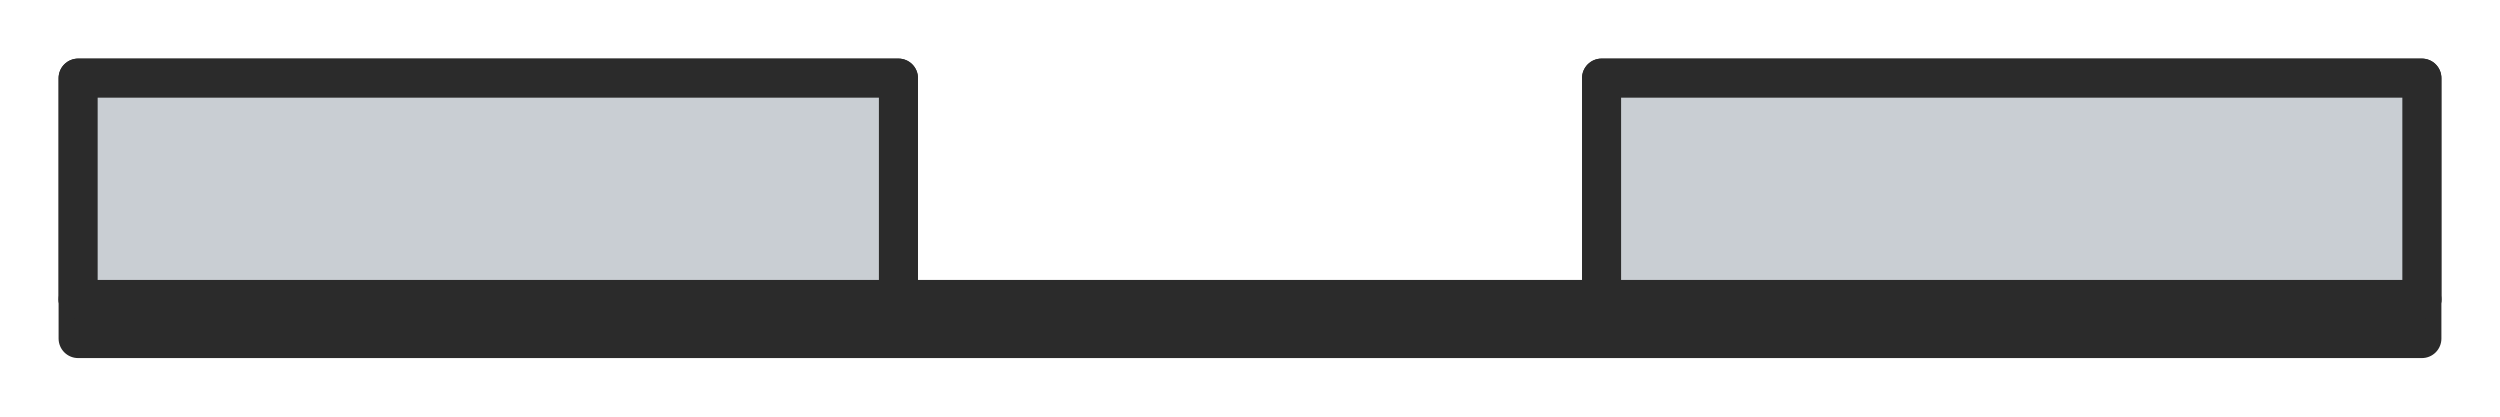
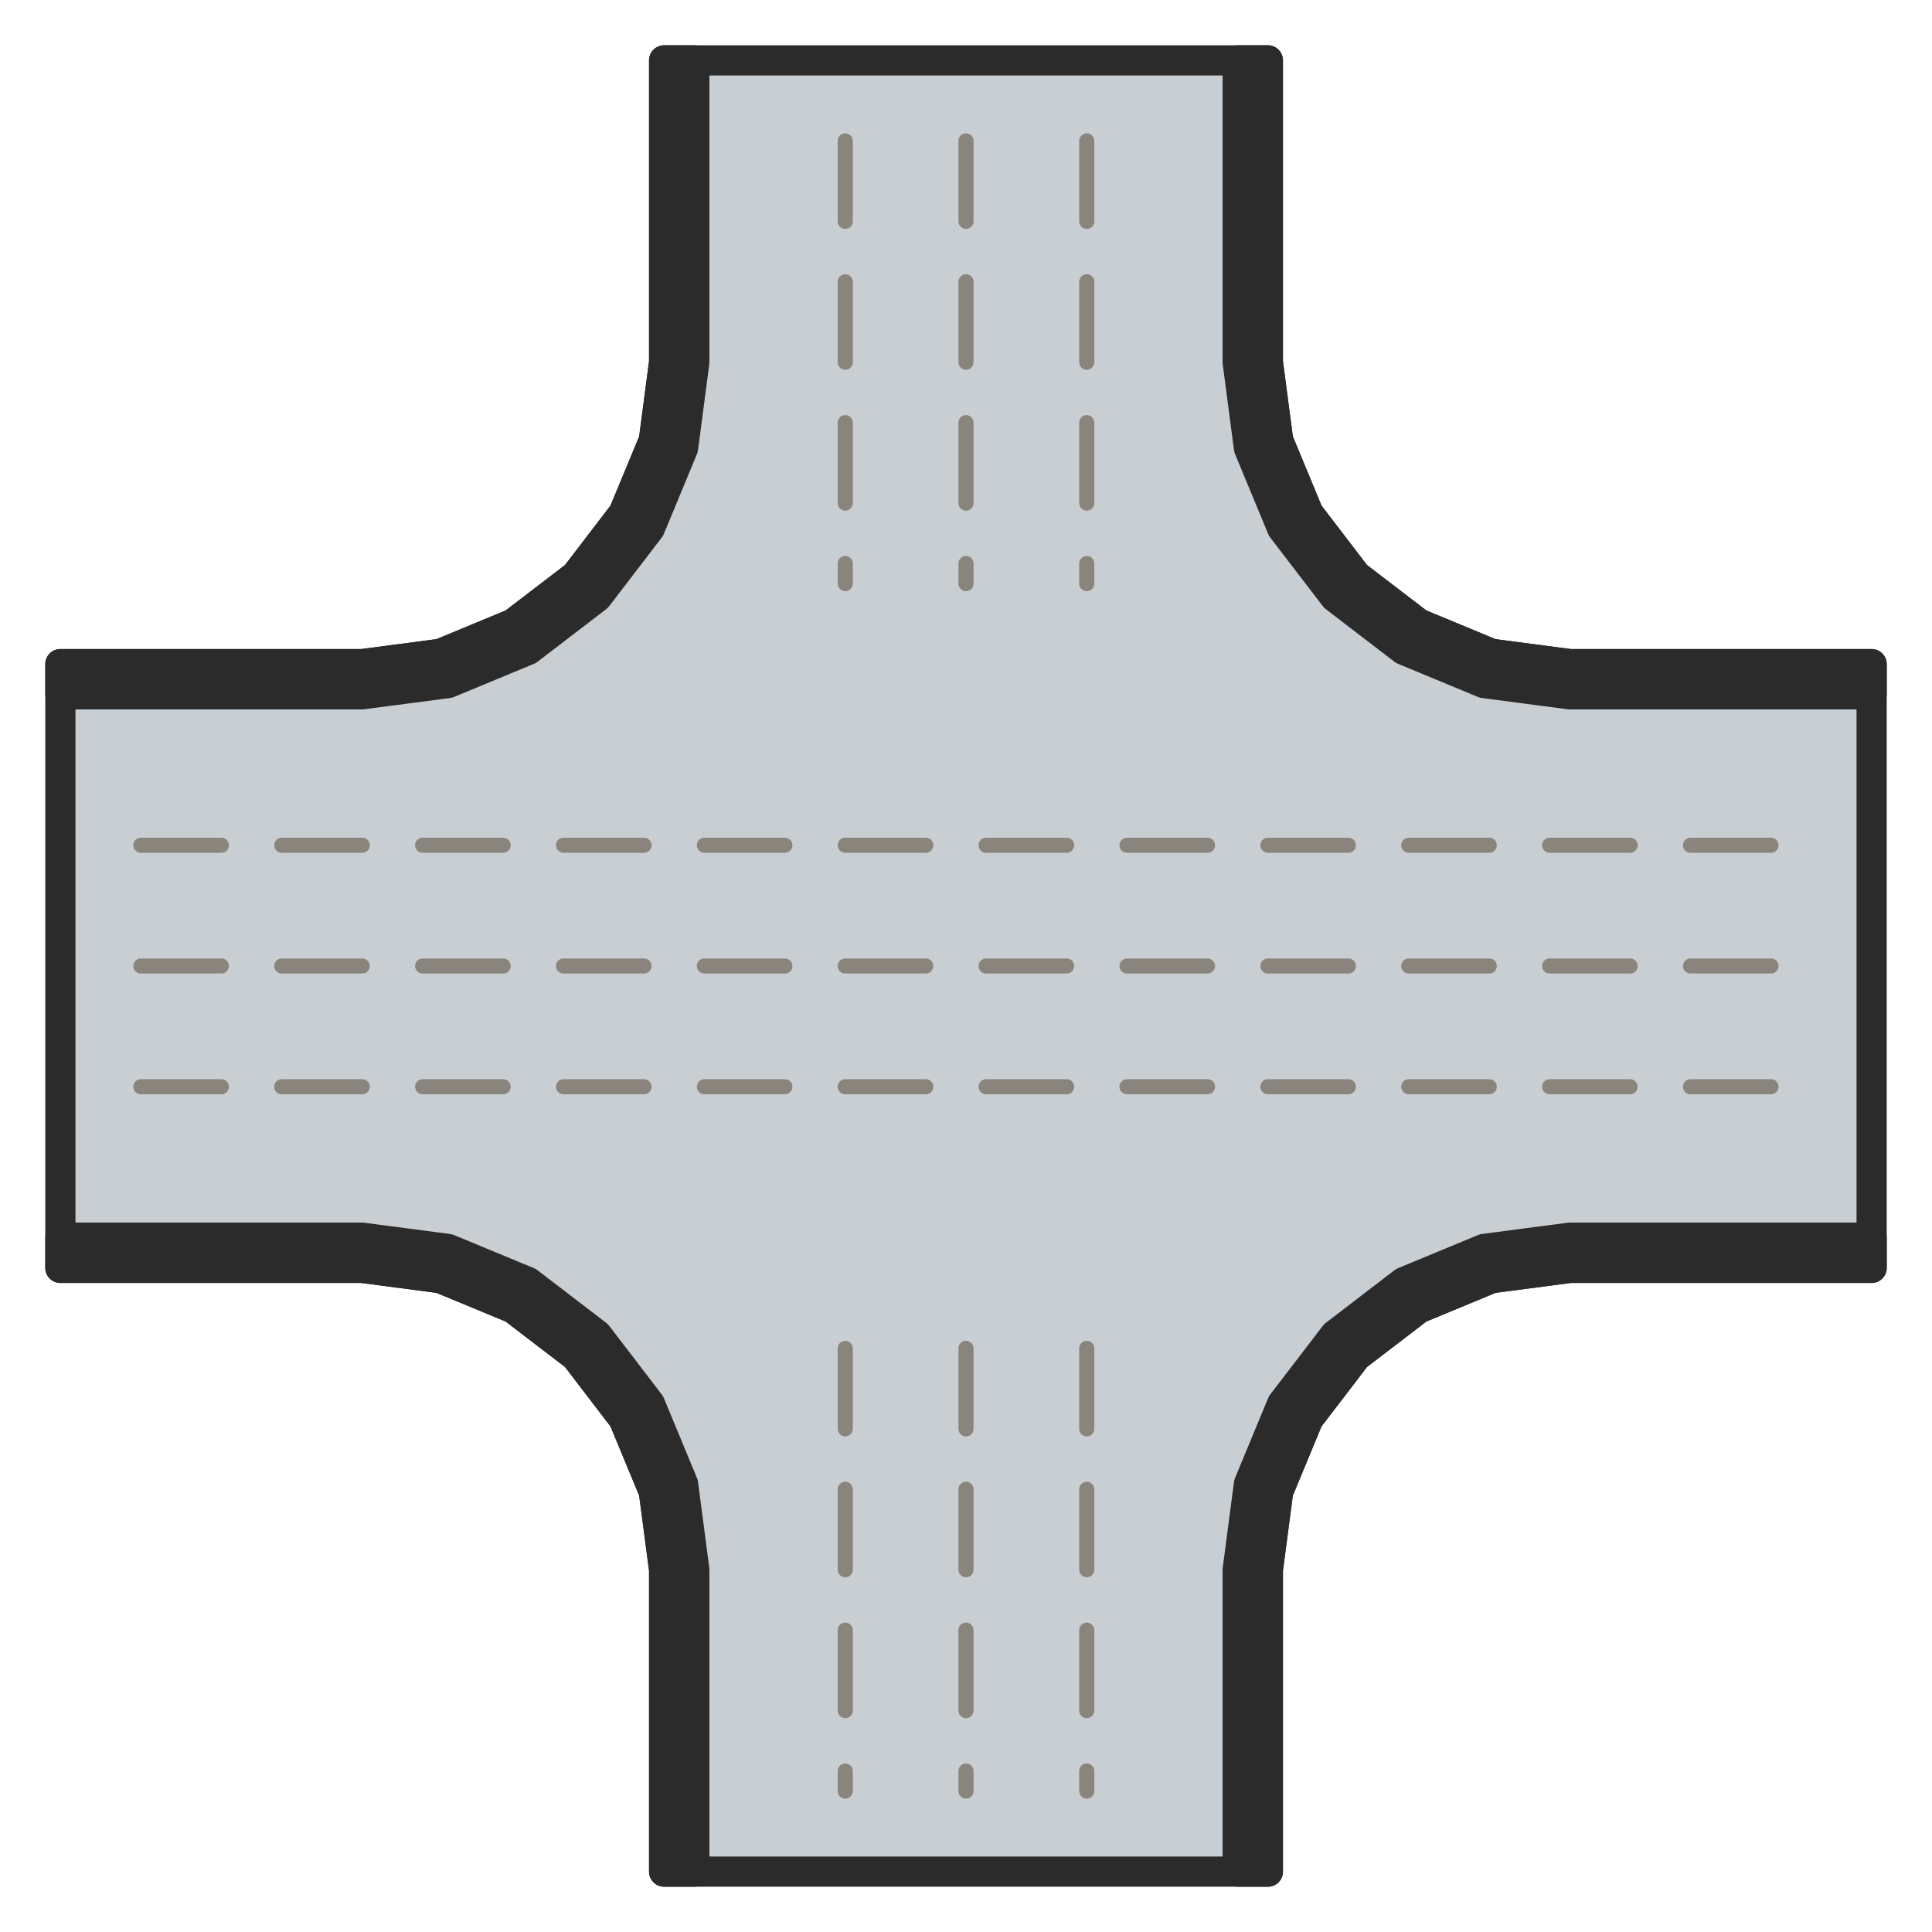
- <svg xmlns="http://www.w3.org/2000/svg" viewBox="-3 -3 96 16" stroke-linejoin="round" stroke-linecap="round">
-   <rect x="0" y="0" width="31.5" height="8.5" rx="0" fill="#c9ced3" stroke="#2b2b2b" stroke-width="1.5" />
-   <rect x="58.5" y="0" width="31.5" height="8.5" rx="0" fill="#c9ced3" stroke="#2b2b2b" stroke-width="1.5" />
-   <rect x="0" y="8.5" width="90" height="1.5" rx="0" fill="#c9ced3" stroke="#2b2b2b" stroke-width="1.5" />
-   <rect x="0" y="0" width="31.5" height="8.5" rx="0" fill="#c9ced3" stroke="#2b2b2b" stroke-width="1.5" />
-   <rect x="58.5" y="0" width="31.5" height="8.5" rx="0" fill="#c9ced3" stroke="#2b2b2b" stroke-width="1.5" />
+ <svg xmlns="http://www.w3.org/2000/svg" viewBox="-3 -3 96 96" stroke-linejoin="round" stroke-linecap="round">
+   <polygon points="0,30 15,30 18.88,29.49 22.5,27.99 25.61,25.61 27.99,22.5 29.49,18.88 30,15 30,0 60,0 60,15 60.51,18.88 62.01,22.5 64.39,25.61 67.5,27.99 71.12,29.49 75,30 90,30 90,60 75,60 71.12,60.51 67.5,62.01 64.39,64.39 62.01,67.5 60.51,71.12 60,75 60,90 30,90 30,75 29.49,71.12 27.99,67.5 25.61,64.39 22.5,62.01 18.88,60.51 15,60 0,60" fill="#c9ced3" stroke="#2b2b2b" stroke-width="1.5" />
+   <polyline points="4,39 86,39" fill="none" stroke="#8a857c" stroke-width="0.75" stroke-dasharray="4 3" />
+   <polyline points="4,45 86,45" fill="none" stroke="#8a857c" stroke-width="0.75" stroke-dasharray="4 3" />
+   <polyline points="4,51 86,51" fill="none" stroke="#8a857c" stroke-width="0.75" stroke-dasharray="4 3" />
+   <polyline points="39,64 39,86" fill="none" stroke="#8a857c" stroke-width="0.75" stroke-dasharray="4 3" />
+   <polyline points="39,4 39,26" fill="none" stroke="#8a857c" stroke-width="0.75" stroke-dasharray="4 3" />
+   <polyline points="45,64 45,86" fill="none" stroke="#8a857c" stroke-width="0.75" stroke-dasharray="4 3" />
+   <polyline points="45,4 45,26" fill="none" stroke="#8a857c" stroke-width="0.75" stroke-dasharray="4 3" />
+   <polyline points="51,64 51,86" fill="none" stroke="#8a857c" stroke-width="0.75" stroke-dasharray="4 3" />
+   <polyline points="51,4 51,26" fill="none" stroke="#8a857c" stroke-width="0.75" stroke-dasharray="4 3" />
+   <polygon points="0,58.5 15,58.5 19.27,59.06 23.25,60.71 26.67,63.33 29.29,66.75 30.94,70.73 31.5,75 31.5,90 30,90 30,75 29.49,71.12 27.99,67.5 25.61,64.39 22.5,62.01 18.88,60.51 15,60 0,60" fill="#c9ced3" stroke="#2b2b2b" stroke-width="1.5" />
+   <polygon points="90,60 75,60 71.12,60.51 67.5,62.01 64.39,64.39 62.01,67.5 60.51,71.12 60,75 60,90 58.5,90 58.5,75 59.06,70.73 60.71,66.75 63.33,63.33 66.75,60.71 70.73,59.06 75,58.5 90,58.5" fill="#c9ced3" stroke="#2b2b2b" stroke-width="1.5" />
+   <polygon points="0,30 15,30 18.88,29.49 22.5,27.99 25.61,25.61 27.99,22.5 29.49,18.88 30,15 30,0 31.5,0 31.5,15 30.94,19.27 29.29,23.25 26.67,26.67 23.25,29.29 19.27,30.94 15,31.5 0,31.5" fill="#c9ced3" stroke="#2b2b2b" stroke-width="1.5" />
+   <polygon points="90,31.5 75,31.5 70.73,30.94 66.75,29.29 63.33,26.67 60.71,23.25 59.06,19.27 58.5,15 58.5,0 60,0 60,15 60.51,18.88 62.01,22.5 64.39,25.61 67.5,27.99 71.12,29.49 75,30 90,30" fill="#c9ced3" stroke="#2b2b2b" stroke-width="1.5" />
</svg>
